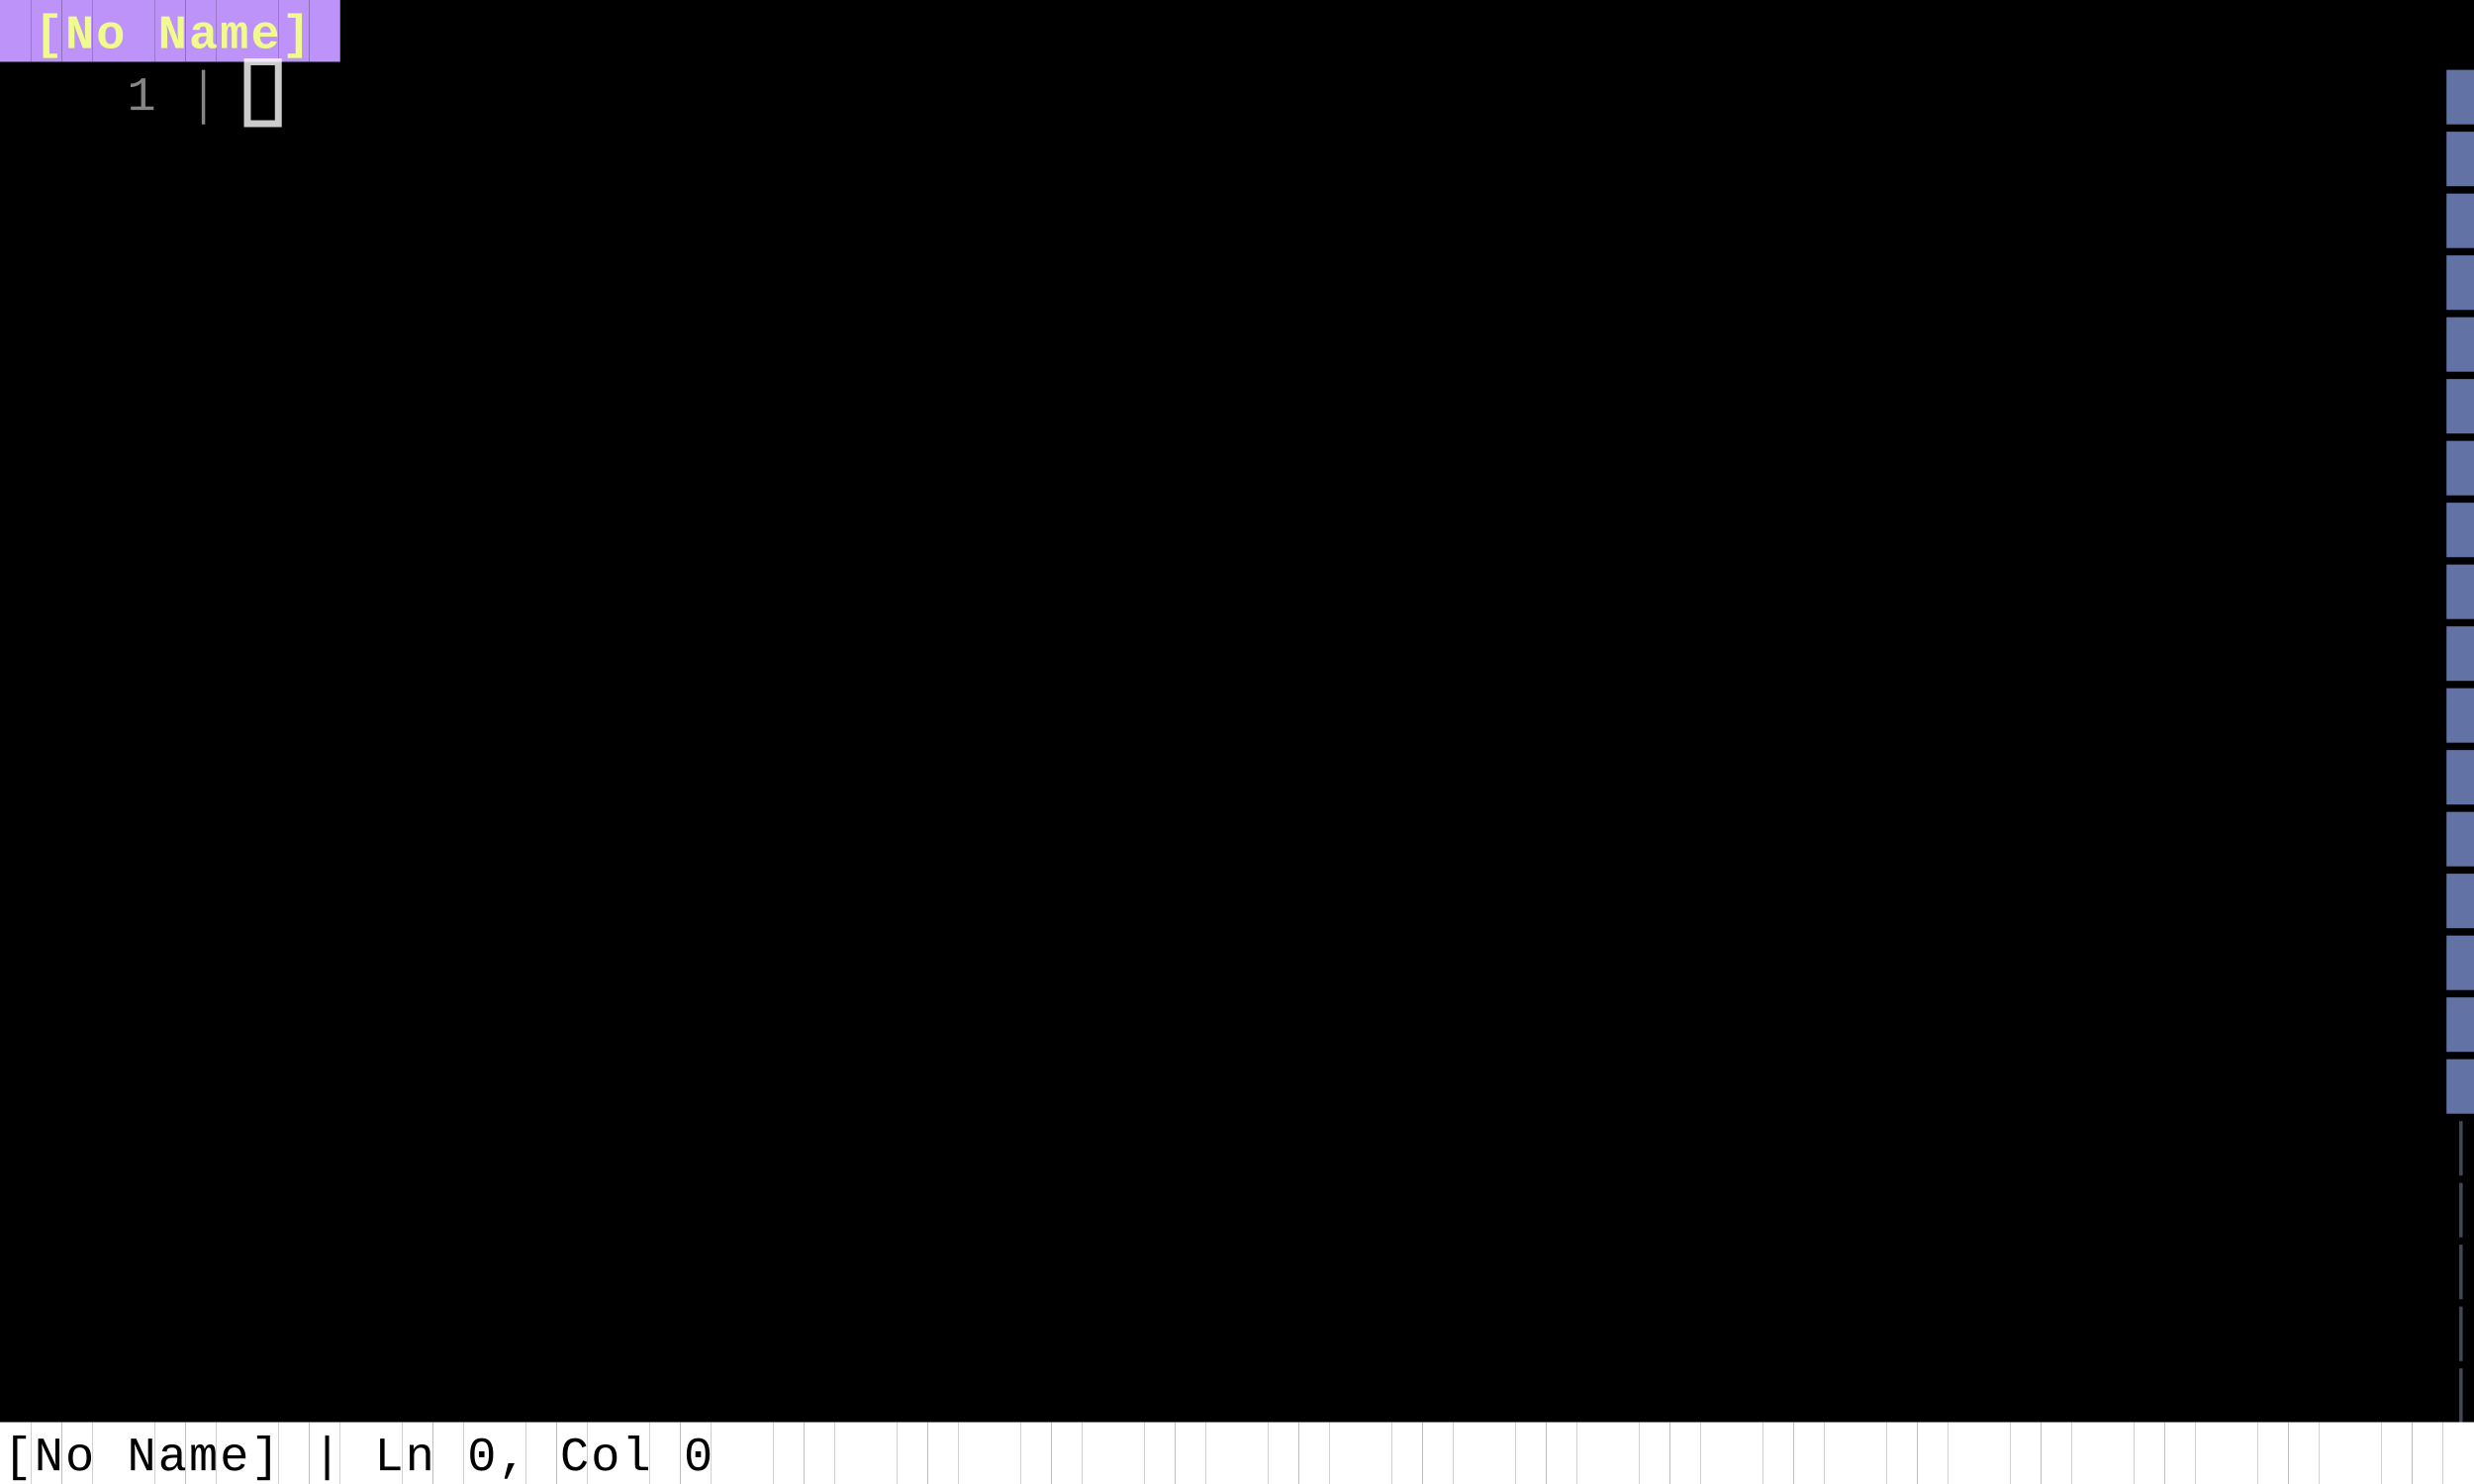
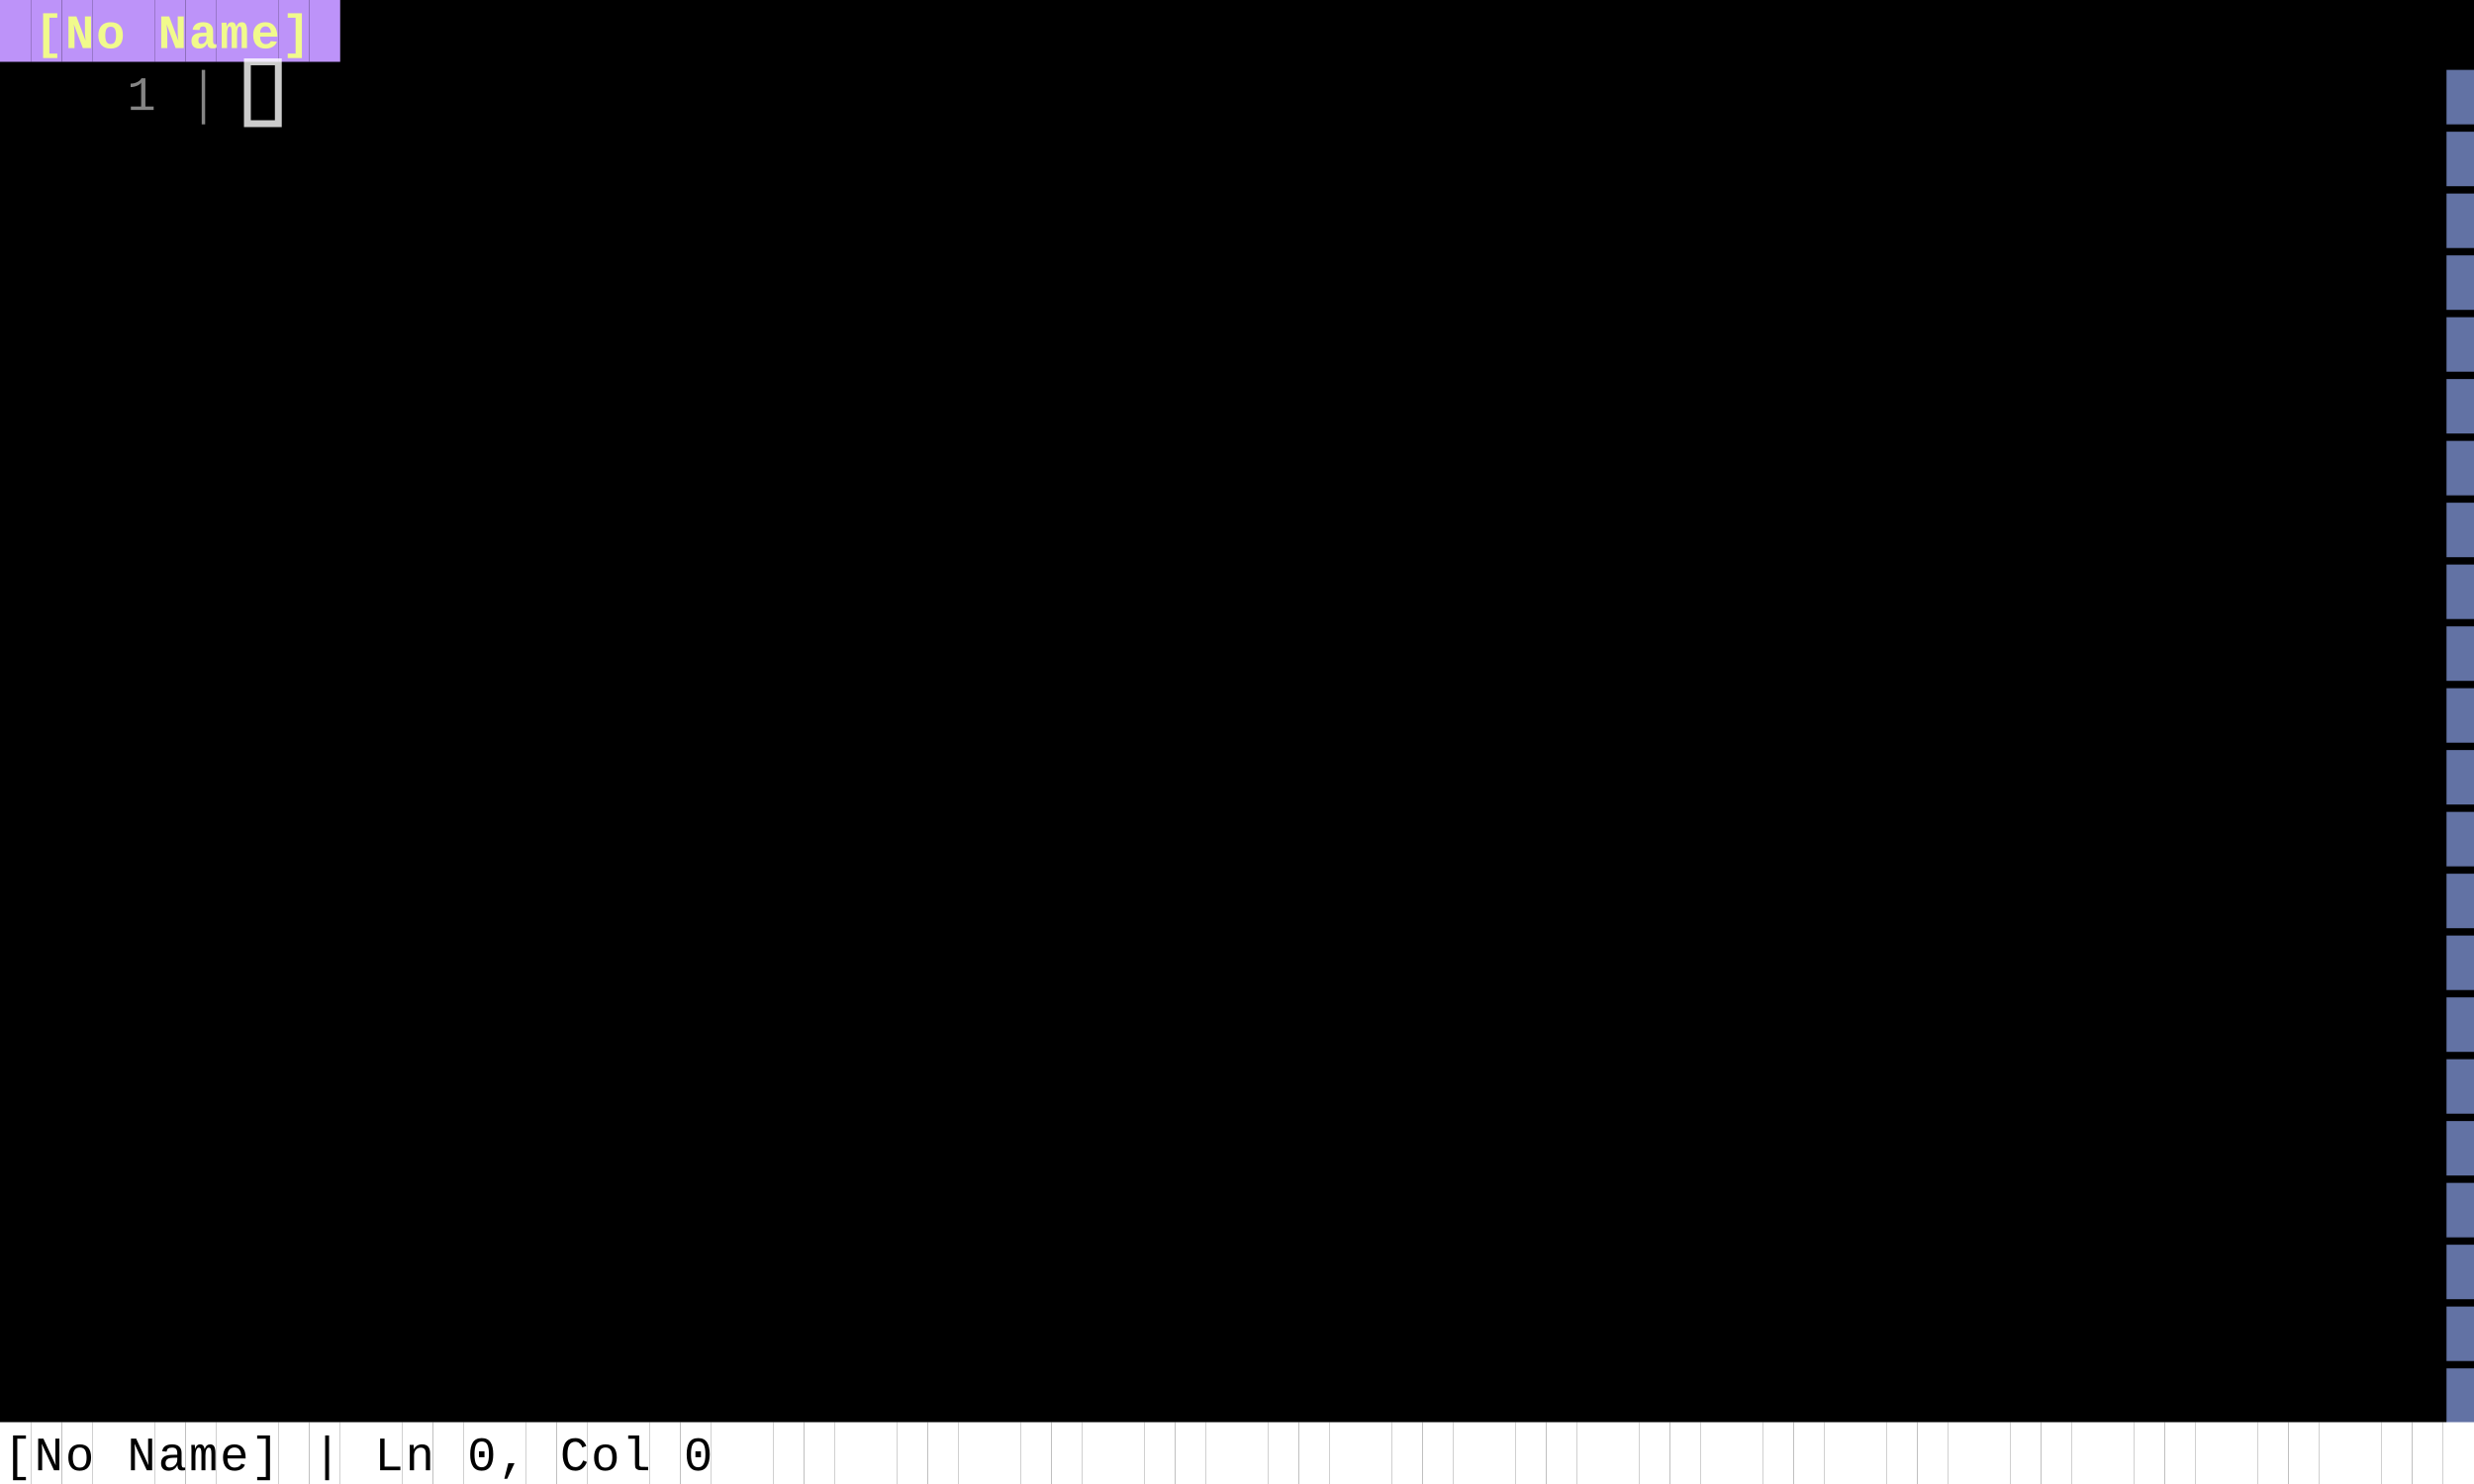
<svg xmlns="http://www.w3.org/2000/svg" width="720" height="432" viewBox="0 0 720 432">
  <style>
    .terminal { font-family: 'Courier New', 'Consolas', monospace; font-size: 14px; white-space: pre; }
</style>
  <rect width="100%" height="100%" fill="#000000" />
  <rect x="0" y="0" width="9" height="18" fill="#bd93f9" />
  <rect x="9" y="0" width="9" height="18" fill="#bd93f9" />
  <text x="10" y="14" fill="#f1fa8c" class="terminal" style="font-weight:bold;">[</text>
  <rect x="18" y="0" width="9" height="18" fill="#bd93f9" />
  <text x="19" y="14" fill="#f1fa8c" class="terminal" style="font-weight:bold;">N</text>
  <rect x="27" y="0" width="9" height="18" fill="#bd93f9" />
  <text x="28" y="14" fill="#f1fa8c" class="terminal" style="font-weight:bold;">o</text>
  <rect x="36" y="0" width="9" height="18" fill="#bd93f9" />
  <rect x="45" y="0" width="9" height="18" fill="#bd93f9" />
  <text x="46" y="14" fill="#f1fa8c" class="terminal" style="font-weight:bold;">N</text>
  <rect x="54" y="0" width="9" height="18" fill="#bd93f9" />
  <text x="55" y="14" fill="#f1fa8c" class="terminal" style="font-weight:bold;">a</text>
  <rect x="63" y="0" width="9" height="18" fill="#bd93f9" />
  <text x="64" y="14" fill="#f1fa8c" class="terminal" style="font-weight:bold;">m</text>
  <rect x="72" y="0" width="9" height="18" fill="#bd93f9" />
  <text x="73" y="14" fill="#f1fa8c" class="terminal" style="font-weight:bold;">e</text>
  <rect x="81" y="0" width="9" height="18" fill="#bd93f9" />
  <text x="82" y="14" fill="#f1fa8c" class="terminal" style="font-weight:bold;">]</text>
  <rect x="90" y="0" width="9" height="18" fill="#bd93f9" />
  <text x="37" y="32" fill="#858585" class="terminal" style="">1</text>
  <text x="55" y="32" fill="#858585" class="terminal" style="">│</text>
  <text x="712" y="32" fill="#6272a4" class="terminal" style="">█</text>
  <text x="712" y="50" fill="#6272a4" class="terminal" style="">█</text>
  <text x="712" y="68" fill="#6272a4" class="terminal" style="">█</text>
  <text x="712" y="86" fill="#6272a4" class="terminal" style="">█</text>
  <text x="712" y="104" fill="#6272a4" class="terminal" style="">█</text>
  <text x="712" y="122" fill="#6272a4" class="terminal" style="">█</text>
  <text x="712" y="140" fill="#6272a4" class="terminal" style="">█</text>
  <text x="712" y="158" fill="#6272a4" class="terminal" style="">█</text>
  <text x="712" y="176" fill="#6272a4" class="terminal" style="">█</text>
  <text x="712" y="194" fill="#6272a4" class="terminal" style="">█</text>
  <text x="712" y="212" fill="#6272a4" class="terminal" style="">█</text>
  <text x="712" y="230" fill="#6272a4" class="terminal" style="">█</text>
  <text x="712" y="248" fill="#6272a4" class="terminal" style="">█</text>
  <text x="712" y="266" fill="#6272a4" class="terminal" style="">█</text>
  <text x="712" y="284" fill="#6272a4" class="terminal" style="">█</text>
  <text x="712" y="302" fill="#6272a4" class="terminal" style="">█</text>
  <text x="712" y="320" fill="#6272a4" class="terminal" style="">█</text>
-   <text x="712" y="338" fill="#44475a" class="terminal" style="">│</text>
-   <text x="712" y="356" fill="#44475a" class="terminal" style="">│</text>
-   <text x="712" y="374" fill="#44475a" class="terminal" style="">│</text>
-   <text x="712" y="392" fill="#44475a" class="terminal" style="">│</text>
-   <text x="712" y="410" fill="#44475a" class="terminal" style="">│</text>
+   <text x="712" y="338" fill="#6272a4" class="terminal" style="">█</text>
+   <text x="712" y="356" fill="#6272a4" class="terminal" style="">█</text>
+   <text x="712" y="374" fill="#6272a4" class="terminal" style="">█</text>
+   <text x="712" y="392" fill="#6272a4" class="terminal" style="">█</text>
+   <text x="712" y="410" fill="#6272a4" class="terminal" style="">█</text>
  <rect x="0" y="414" width="9" height="18" fill="#ffffff" />
  <text x="1" y="428" fill="#000000" class="terminal" style="">[</text>
  <rect x="9" y="414" width="9" height="18" fill="#ffffff" />
  <text x="10" y="428" fill="#000000" class="terminal" style="">N</text>
  <rect x="18" y="414" width="9" height="18" fill="#ffffff" />
  <text x="19" y="428" fill="#000000" class="terminal" style="">o</text>
  <rect x="27" y="414" width="9" height="18" fill="#ffffff" />
  <rect x="36" y="414" width="9" height="18" fill="#ffffff" />
  <text x="37" y="428" fill="#000000" class="terminal" style="">N</text>
  <rect x="45" y="414" width="9" height="18" fill="#ffffff" />
  <text x="46" y="428" fill="#000000" class="terminal" style="">a</text>
  <rect x="54" y="414" width="9" height="18" fill="#ffffff" />
  <text x="55" y="428" fill="#000000" class="terminal" style="">m</text>
  <rect x="63" y="414" width="9" height="18" fill="#ffffff" />
  <text x="64" y="428" fill="#000000" class="terminal" style="">e</text>
  <rect x="72" y="414" width="9" height="18" fill="#ffffff" />
  <text x="73" y="428" fill="#000000" class="terminal" style="">]</text>
  <rect x="81" y="414" width="9" height="18" fill="#ffffff" />
  <rect x="90" y="414" width="9" height="18" fill="#ffffff" />
  <text x="91" y="428" fill="#000000" class="terminal" style="">|</text>
  <rect x="99" y="414" width="9" height="18" fill="#ffffff" />
  <rect x="108" y="414" width="9" height="18" fill="#ffffff" />
  <text x="109" y="428" fill="#000000" class="terminal" style="">L</text>
  <rect x="117" y="414" width="9" height="18" fill="#ffffff" />
  <text x="118" y="428" fill="#000000" class="terminal" style="">n</text>
  <rect x="126" y="414" width="9" height="18" fill="#ffffff" />
  <rect x="135" y="414" width="9" height="18" fill="#ffffff" />
  <text x="136" y="428" fill="#000000" class="terminal" style="">0</text>
  <rect x="144" y="414" width="9" height="18" fill="#ffffff" />
  <text x="145" y="428" fill="#000000" class="terminal" style="">,</text>
  <rect x="153" y="414" width="9" height="18" fill="#ffffff" />
  <rect x="162" y="414" width="9" height="18" fill="#ffffff" />
  <text x="163" y="428" fill="#000000" class="terminal" style="">C</text>
  <rect x="171" y="414" width="9" height="18" fill="#ffffff" />
  <text x="172" y="428" fill="#000000" class="terminal" style="">o</text>
  <rect x="180" y="414" width="9" height="18" fill="#ffffff" />
  <text x="181" y="428" fill="#000000" class="terminal" style="">l</text>
  <rect x="189" y="414" width="9" height="18" fill="#ffffff" />
  <rect x="198" y="414" width="9" height="18" fill="#ffffff" />
  <text x="199" y="428" fill="#000000" class="terminal" style="">0</text>
  <rect x="207" y="414" width="9" height="18" fill="#ffffff" />
  <rect x="216" y="414" width="9" height="18" fill="#ffffff" />
  <rect x="225" y="414" width="9" height="18" fill="#ffffff" />
  <rect x="234" y="414" width="9" height="18" fill="#ffffff" />
  <rect x="243" y="414" width="9" height="18" fill="#ffffff" />
  <rect x="252" y="414" width="9" height="18" fill="#ffffff" />
  <rect x="261" y="414" width="9" height="18" fill="#ffffff" />
  <rect x="270" y="414" width="9" height="18" fill="#ffffff" />
  <rect x="279" y="414" width="9" height="18" fill="#ffffff" />
  <rect x="288" y="414" width="9" height="18" fill="#ffffff" />
  <rect x="297" y="414" width="9" height="18" fill="#ffffff" />
  <rect x="306" y="414" width="9" height="18" fill="#ffffff" />
  <rect x="315" y="414" width="9" height="18" fill="#ffffff" />
  <rect x="324" y="414" width="9" height="18" fill="#ffffff" />
  <rect x="333" y="414" width="9" height="18" fill="#ffffff" />
  <rect x="342" y="414" width="9" height="18" fill="#ffffff" />
  <rect x="351" y="414" width="9" height="18" fill="#ffffff" />
  <rect x="360" y="414" width="9" height="18" fill="#ffffff" />
  <rect x="369" y="414" width="9" height="18" fill="#ffffff" />
  <rect x="378" y="414" width="9" height="18" fill="#ffffff" />
  <rect x="387" y="414" width="9" height="18" fill="#ffffff" />
  <rect x="396" y="414" width="9" height="18" fill="#ffffff" />
  <rect x="405" y="414" width="9" height="18" fill="#ffffff" />
  <rect x="414" y="414" width="9" height="18" fill="#ffffff" />
  <rect x="423" y="414" width="9" height="18" fill="#ffffff" />
  <rect x="432" y="414" width="9" height="18" fill="#ffffff" />
  <rect x="441" y="414" width="9" height="18" fill="#ffffff" />
  <rect x="450" y="414" width="9" height="18" fill="#ffffff" />
  <rect x="459" y="414" width="9" height="18" fill="#ffffff" />
  <rect x="468" y="414" width="9" height="18" fill="#ffffff" />
  <rect x="477" y="414" width="9" height="18" fill="#ffffff" />
  <rect x="486" y="414" width="9" height="18" fill="#ffffff" />
  <rect x="495" y="414" width="9" height="18" fill="#ffffff" />
  <rect x="504" y="414" width="9" height="18" fill="#ffffff" />
  <rect x="513" y="414" width="9" height="18" fill="#ffffff" />
  <rect x="522" y="414" width="9" height="18" fill="#ffffff" />
  <rect x="531" y="414" width="9" height="18" fill="#ffffff" />
  <rect x="540" y="414" width="9" height="18" fill="#ffffff" />
  <rect x="549" y="414" width="9" height="18" fill="#ffffff" />
  <rect x="558" y="414" width="9" height="18" fill="#ffffff" />
  <rect x="567" y="414" width="9" height="18" fill="#ffffff" />
  <rect x="576" y="414" width="9" height="18" fill="#ffffff" />
  <rect x="585" y="414" width="9" height="18" fill="#ffffff" />
  <rect x="594" y="414" width="9" height="18" fill="#ffffff" />
  <rect x="603" y="414" width="9" height="18" fill="#ffffff" />
  <rect x="612" y="414" width="9" height="18" fill="#ffffff" />
  <rect x="621" y="414" width="9" height="18" fill="#ffffff" />
  <rect x="630" y="414" width="9" height="18" fill="#ffffff" />
  <rect x="639" y="414" width="9" height="18" fill="#ffffff" />
  <rect x="648" y="414" width="9" height="18" fill="#ffffff" />
  <rect x="657" y="414" width="9" height="18" fill="#ffffff" />
  <rect x="666" y="414" width="9" height="18" fill="#ffffff" />
  <rect x="675" y="414" width="9" height="18" fill="#ffffff" />
  <rect x="684" y="414" width="9" height="18" fill="#ffffff" />
  <rect x="693" y="414" width="9" height="18" fill="#ffffff" />
  <rect x="702" y="414" width="9" height="18" fill="#ffffff" />
  <rect x="711" y="414" width="9" height="18" fill="#ffffff" />
  <rect x="72" y="18" width="9" height="18" fill="none" stroke="#ffffff" stroke-width="2" opacity="0.8" />
</svg>
